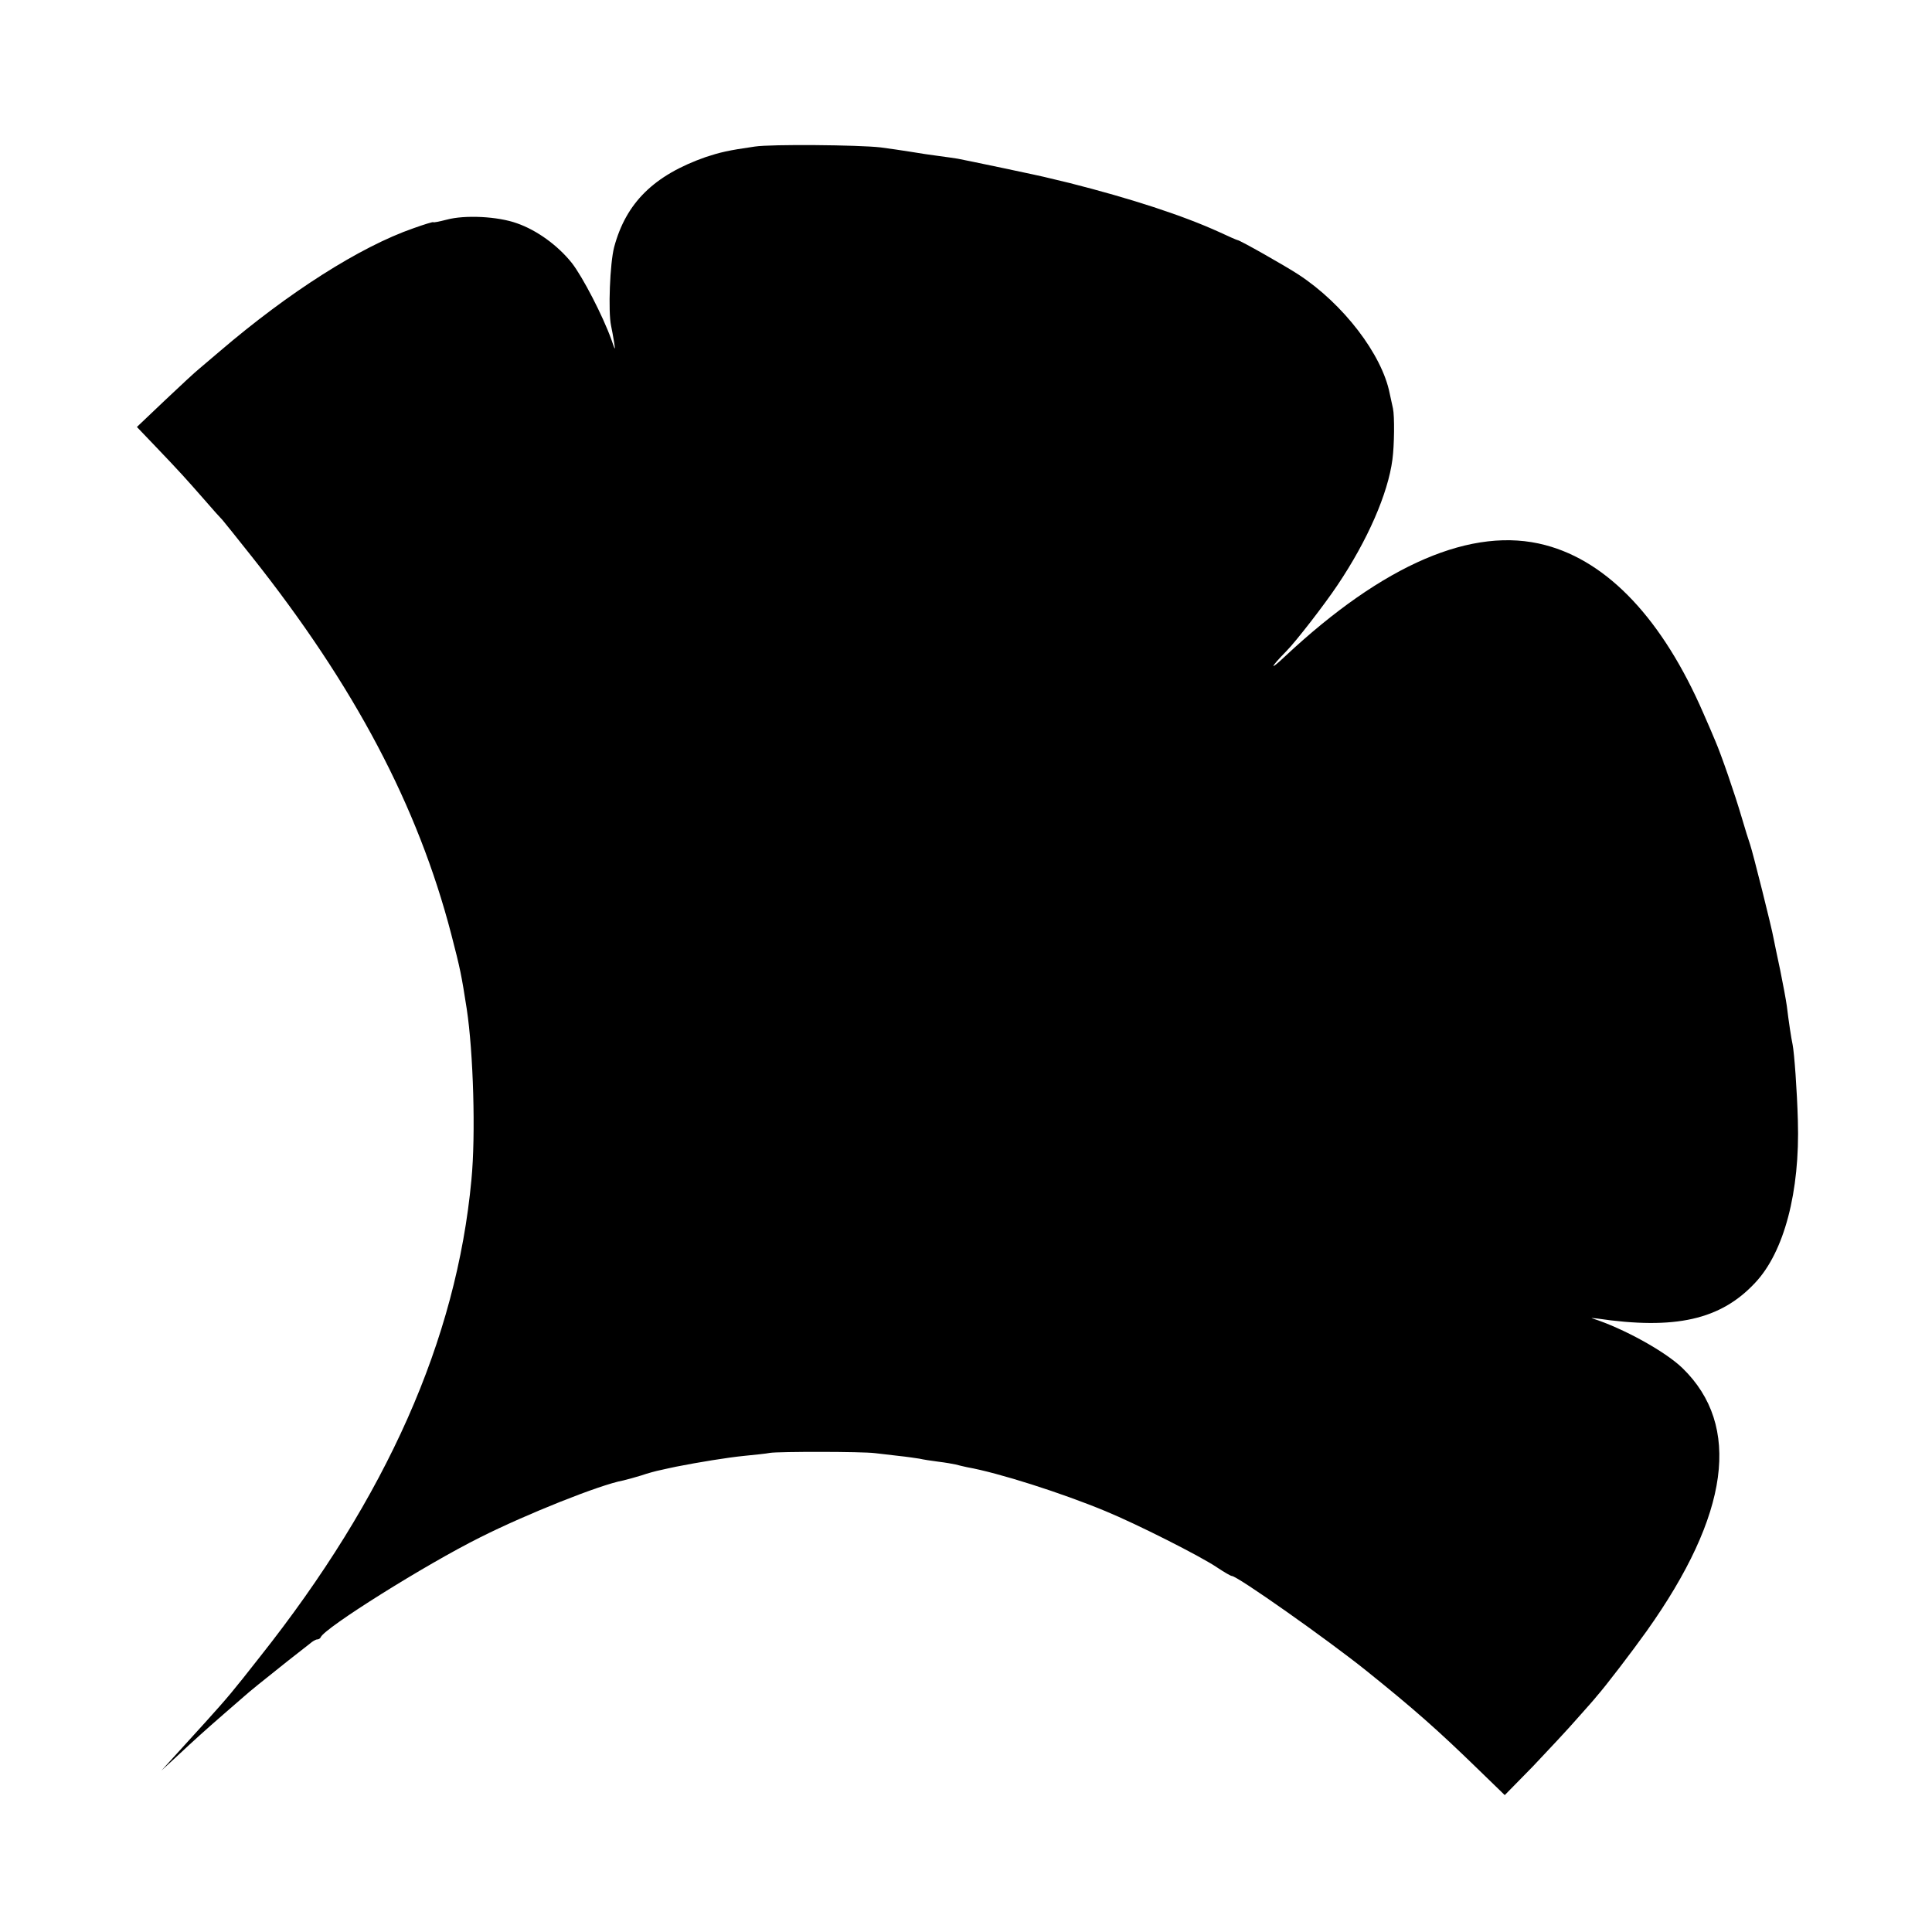
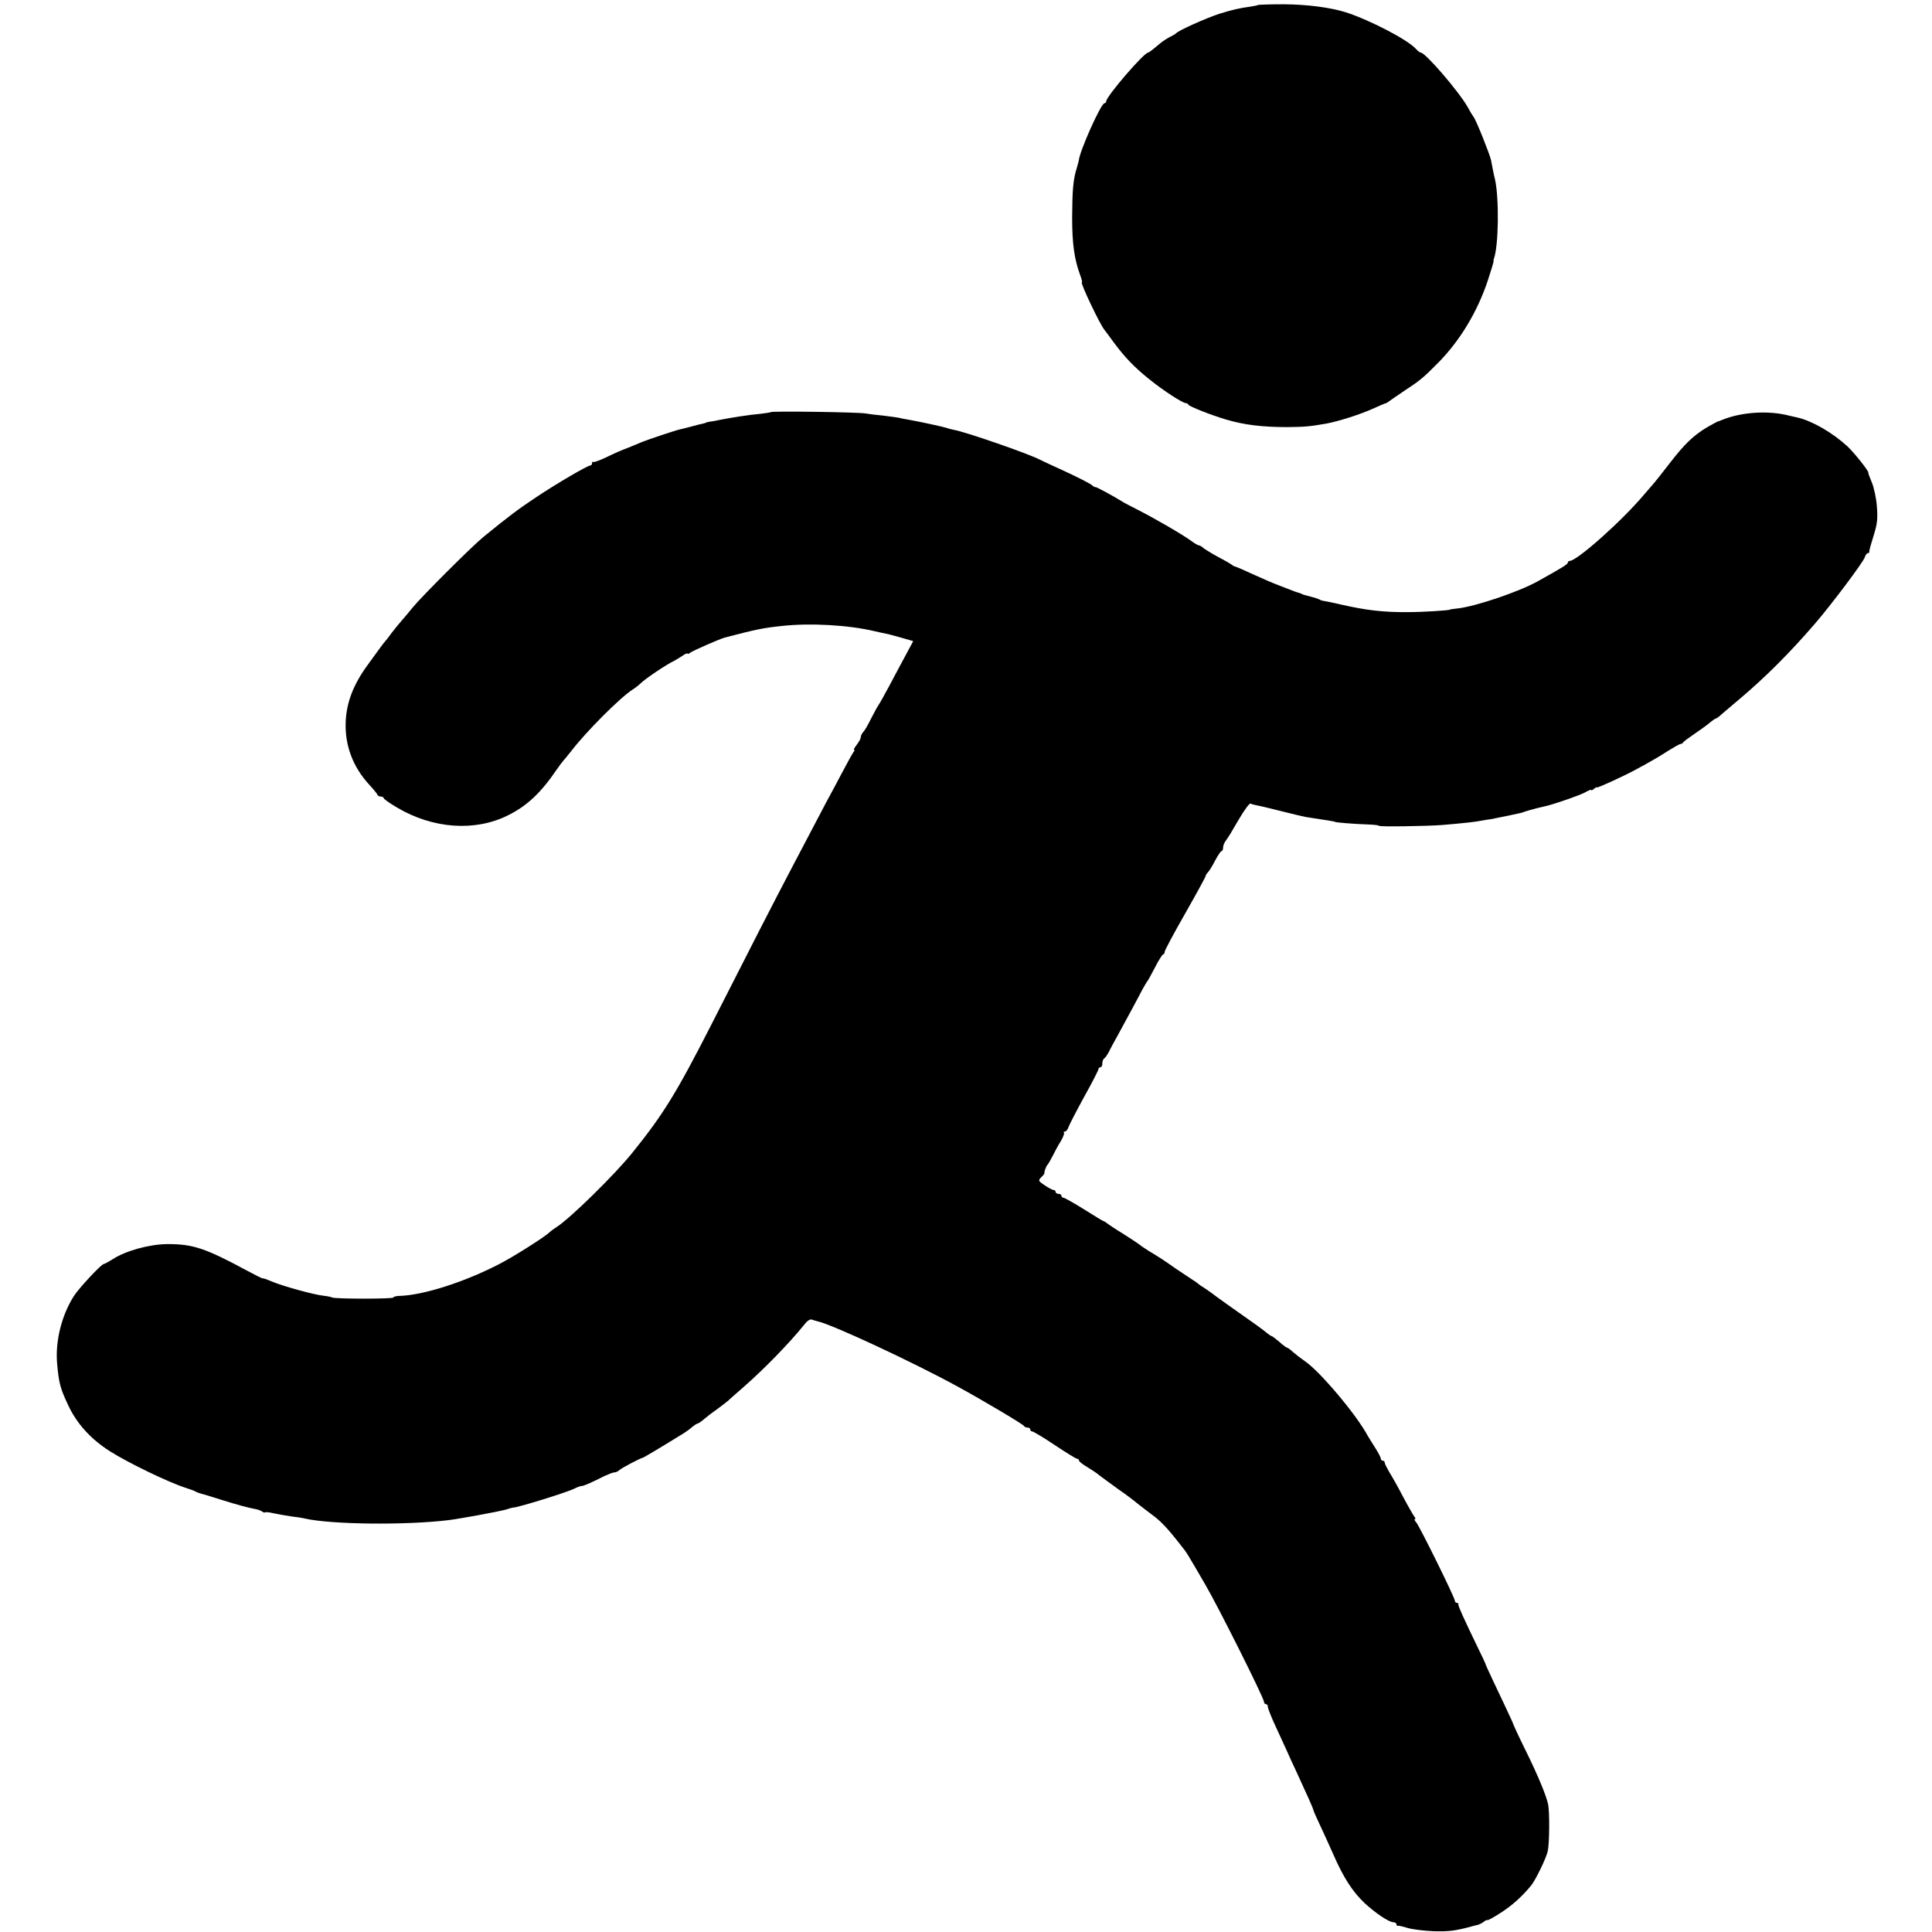
- <svg xmlns="http://www.w3.org/2000/svg" version="1.0" width="700pt" height="700pt" viewBox="0 0 700 700" preserveAspectRatio="xMidYMid meet">
-   <g transform="translate(0,700) scale(0.1,-0.1)" fill="#000000" stroke="none">
-     <path d="M2735 6469 c-98 -14 -126 -21 -178 -38 -188 -66 -289 -166 -332 -327 -15 -58 -22 -232 -11 -284 3 -14 8 -41 11 -60 5 -32 4 -31 -10 10 -31 86 -104 227 -143 277 -51 64 -127 119 -199 144 -69 25 -189 31 -255 13 -27 -7 -48 -11 -48 -9 0 2 -33 -8 -72 -22 -193 -67 -452 -232 -702 -446 -27 -23 -60 -51 -73 -62 -14 -11 -70 -63 -126 -116 l-101 -96 66 -69 c90 -94 114 -121 178 -194 30 -35 60 -68 66 -74 5 -6 53 -65 105 -131 374 -471 603 -905 724 -1370 33 -127 37 -148 56 -270 24 -157 33 -457 17 -620 -54 -579 -307 -1149 -767 -1729 -98 -125 -114 -144 -196 -235 -54 -59 -60 -66 -120 -132 l-40 -44 50 46 c76 71 104 96 175 158 36 31 70 61 76 66 14 13 72 60 154 125 36 28 73 57 83 65 9 8 21 15 26 15 5 0 11 3 13 8 14 34 381 264 578 362 167 84 435 191 518 206 13 3 42 11 65 18 23 8 56 17 72 20 17 4 41 9 55 12 81 16 185 33 245 39 39 4 81 8 95 11 32 5 334 5 380 -1 19 -2 58 -7 86 -10 29 -3 62 -8 75 -10 13 -3 44 -8 69 -11 25 -3 53 -8 62 -10 10 -3 29 -7 42 -10 113 -20 342 -93 501 -159 112 -46 346 -164 406 -205 24 -16 48 -30 52 -30 20 0 346 -230 487 -343 173 -139 259 -215 403 -355 l99 -96 102 104 c55 58 128 136 161 174 33 37 65 73 70 80 32 36 129 163 181 236 301 423 344 745 130 953 -63 61 -216 145 -326 180 -8 2 -1 2 15 0 284 -42 449 -5 574 129 105 111 163 330 155 588 -3 110 -13 245 -19 275 -5 23 -14 82 -21 140 -3 22 -14 81 -24 130 -11 50 -21 101 -24 115 -6 36 -75 311 -85 340 -5 14 -19 59 -31 100 -24 82 -74 227 -95 275 -7 17 -26 62 -43 100 -147 339 -345 550 -573 610 -263 70 -586 -69 -944 -404 -57 -54 -54 -41 5 19 35 35 140 171 186 240 109 162 183 332 199 455 7 51 8 158 2 185 -2 8 -7 33 -12 55 -28 141 -168 324 -330 430 -47 31 -213 125 -221 125 -2 0 -32 13 -66 29 -134 61 -322 122 -543 178 -33 8 -67 16 -75 18 -25 7 -303 65 -330 70 -14 2 -45 7 -70 10 -25 3 -70 10 -100 15 -30 5 -80 12 -110 16 -79 9 -396 12 -455 3z" />
+ <svg xmlns="http://www.w3.org/2000/svg" version="1.0" width="992pt" height="992pt" viewBox="0 0 992 992" preserveAspectRatio="xMidYMid meet">
+   <g transform="translate(0,992) scale(0.1,-0.1)" fill="#000000" stroke="none">
+     <path d="M6458 9894 c-2 -2 -19 -5 -38 -8 -58 -8 -92 -16 -160 -37 -65 -21 -210 -86 -220 -99 -3 -3 -12 -9 -20 -13 -18 -8 -50 -28 -66 -42 -39 -33 -55 -45 -59 -45 -21 0 -215 -225 -215 -250 0 -5 -4 -10 -9 -10 -18 0 -129 -249 -132 -295 0 -2 -5 -19 -10 -37 -19 -60 -23 -112 -24 -253 0 -137 11 -215 41 -297 8 -21 12 -38 9 -38 -10 0 92 -215 116 -244 5 -6 26 -34 46 -62 58 -78 105 -128 185 -192 73 -59 171 -122 187 -122 5 0 11 -3 13 -8 4 -9 121 -55 193 -76 94 -28 188 -39 315 -39 90 1 114 3 200 18 64 12 174 47 238 76 35 16 66 29 68 29 3 0 10 4 17 10 7 5 41 29 77 53 81 53 97 66 177 147 110 112 200 261 253 422 16 49 29 92 29 96 -1 4 0 9 1 12 25 65 28 312 6 410 -4 14 -8 36 -11 50 -3 14 -7 35 -9 47 -7 32 -76 205 -90 223 -6 8 -20 31 -30 50 -43 77 -217 280 -241 280 -4 0 -15 8 -24 18 -41 47 -235 148 -361 189 -81 25 -196 40 -317 41 -73 0 -133 -2 -135 -4z" />
+     <path d="M3958 7804 c-3 -2 -28 -6 -56 -9 -51 -4 -151 -20 -207 -31 -16 -4 -39 -8 -50 -9 -11 -2 -20 -4 -20 -5 0 -1 -7 -3 -15 -5 -8 -1 -35 -8 -60 -15 -25 -7 -52 -13 -60 -15 -23 -5 -172 -55 -195 -65 -11 -5 -43 -18 -70 -29 -28 -10 -78 -32 -112 -49 -34 -16 -64 -27 -67 -24 -4 3 -6 0 -6 -6 0 -7 -4 -12 -9 -12 -14 0 -175 -94 -281 -165 -87 -58 -137 -95 -268 -202 -60 -49 -316 -305 -362 -361 -19 -24 -45 -54 -57 -68 -12 -13 -34 -41 -50 -61 -15 -21 -32 -43 -38 -49 -10 -12 -17 -21 -87 -118 -74 -101 -109 -193 -113 -293 -5 -119 37 -231 120 -321 22 -24 42 -48 43 -53 2 -5 10 -9 18 -9 8 0 14 -4 14 -8 0 -4 30 -26 68 -48 185 -110 402 -125 571 -40 97 48 169 116 249 234 13 19 29 40 35 47 7 7 25 30 42 51 77 100 250 273 314 314 13 8 31 22 40 31 24 24 134 98 171 115 8 4 27 16 43 26 15 11 27 16 27 12 0 -3 6 -2 13 4 12 10 150 70 177 78 161 42 199 50 295 60 146 16 341 5 476 -27 26 -6 53 -12 60 -13 8 -1 42 -11 76 -20 l62 -18 -36 -67 c-20 -36 -58 -109 -86 -161 -28 -52 -53 -97 -56 -100 -3 -3 -19 -32 -36 -65 -16 -33 -35 -66 -42 -73 -7 -7 -13 -19 -13 -26 0 -7 -9 -25 -21 -40 -11 -14 -17 -26 -14 -26 4 0 3 -6 -3 -12 -5 -7 -31 -53 -57 -103 -26 -49 -63 -119 -83 -155 -36 -68 -100 -190 -197 -375 -66 -126 -192 -371 -392 -765 -180 -353 -248 -463 -407 -660 -93 -115 -317 -334 -386 -379 -14 -9 -31 -21 -38 -28 -25 -24 -179 -122 -252 -160 -179 -94 -399 -165 -522 -167 -16 -1 -28 -4 -28 -8 0 -8 -301 -8 -315 0 -5 3 -25 7 -44 9 -49 5 -212 50 -265 73 -26 11 -46 18 -46 16 0 -3 -37 16 -82 40 -215 116 -279 137 -411 136 -92 -1 -214 -35 -279 -78 -21 -13 -41 -24 -45 -24 -13 -1 -127 -123 -154 -165 -63 -100 -95 -230 -86 -343 9 -103 16 -130 57 -217 45 -96 116 -174 215 -237 93 -59 302 -160 390 -188 22 -7 45 -15 50 -19 6 -3 15 -7 20 -8 6 -1 62 -18 125 -38 63 -20 131 -38 150 -41 19 -3 40 -10 46 -15 6 -5 13 -7 15 -4 3 2 22 0 44 -5 22 -5 63 -12 90 -16 28 -3 59 -8 70 -11 137 -31 521 -35 740 -8 63 8 257 44 293 54 18 6 33 10 35 10 19 -2 281 79 317 98 14 7 30 13 36 13 11 0 48 16 117 51 22 10 45 19 52 19 8 0 20 6 27 13 11 10 104 59 118 62 4 0 96 55 214 128 11 7 29 20 40 30 11 9 23 17 26 17 4 0 18 9 31 20 29 24 34 28 84 64 22 17 42 32 45 35 3 4 39 35 80 71 106 93 235 226 305 313 19 25 34 36 45 31 8 -3 22 -7 30 -9 76 -17 490 -210 720 -336 130 -71 335 -193 338 -201 2 -4 10 -8 18 -8 8 0 14 -4 14 -10 0 -5 5 -10 10 -10 6 0 58 -31 116 -70 57 -38 109 -70 114 -70 6 0 10 -4 10 -9 0 -5 19 -20 43 -34 23 -14 52 -33 64 -44 13 -10 55 -40 93 -68 39 -27 83 -60 98 -73 15 -12 50 -39 78 -60 44 -32 80 -70 146 -155 33 -42 22 -23 126 -202 68 -116 302 -584 302 -603 0 -7 5 -12 10 -12 6 0 10 -6 10 -14 0 -8 18 -54 41 -103 22 -48 50 -108 61 -133 11 -25 28 -63 39 -85 60 -130 92 -201 93 -210 1 -5 16 -39 33 -75 17 -36 49 -106 71 -156 51 -116 97 -187 158 -245 56 -52 126 -99 149 -99 8 0 15 -5 15 -10 0 -6 3 -9 8 -8 4 1 27 -4 52 -12 25 -7 84 -14 131 -16 76 -2 109 2 182 21 9 3 26 7 38 10 12 2 28 10 37 17 8 7 17 11 19 9 3 -2 34 15 69 38 58 37 108 82 155 139 23 27 78 141 86 177 9 39 10 201 2 240 -9 45 -54 152 -111 268 -44 89 -67 139 -73 157 -2 6 -48 103 -101 215 -21 44 -38 82 -38 85 -1 3 -16 36 -35 74 -74 153 -105 221 -103 228 1 5 -2 8 -8 8 -5 0 -10 5 -10 11 0 16 -180 380 -198 402 -8 9 -12 17 -7 17 4 0 3 6 -3 13 -5 6 -32 53 -58 102 -26 50 -58 107 -71 127 -12 21 -23 42 -23 48 0 5 -4 10 -10 10 -5 0 -10 5 -10 10 0 6 -12 29 -27 53 -15 23 -33 53 -41 66 -57 107 -246 331 -322 382 -19 13 -46 34 -60 46 -14 13 -28 23 -31 23 -3 0 -22 13 -40 30 -19 16 -37 30 -40 30 -3 0 -15 8 -27 18 -19 16 -42 33 -200 144 -37 26 -72 52 -77 56 -6 5 -24 17 -40 28 -17 10 -32 21 -35 24 -3 3 -12 10 -21 15 -9 6 -49 33 -90 60 -76 53 -81 56 -144 94 -22 14 -42 28 -45 31 -3 3 -39 27 -80 53 -41 25 -80 51 -87 57 -7 5 -14 10 -17 10 -2 0 -47 27 -99 60 -53 33 -101 60 -106 60 -6 0 -11 5 -11 10 0 6 -7 10 -15 10 -8 0 -15 5 -15 10 0 6 -5 10 -11 10 -5 0 -26 11 -45 24 -34 23 -34 24 -17 42 10 9 17 19 16 21 -3 4 9 37 16 43 3 3 15 23 26 45 11 22 29 56 42 76 12 20 19 40 16 43 -4 3 -1 6 5 6 6 0 14 10 18 22 4 12 40 82 80 155 41 73 74 138 74 143 0 6 5 10 10 10 6 0 10 9 10 19 0 11 4 22 9 26 6 3 16 18 24 33 7 15 27 52 44 82 36 66 104 191 129 240 11 19 21 37 24 40 3 3 21 35 40 72 19 37 38 68 43 68 4 0 7 6 7 13 0 6 47 95 105 196 58 102 105 188 105 192 0 4 6 14 13 21 7 7 23 34 37 61 14 26 28 47 32 47 5 0 8 8 8 18 0 10 7 27 15 37 9 11 38 59 66 108 28 48 55 84 60 81 6 -3 20 -7 32 -9 12 -2 67 -15 122 -29 55 -14 114 -28 130 -31 106 -16 150 -23 150 -25 0 -3 100 -11 162 -13 35 -1 63 -4 63 -7 0 -6 247 -2 325 4 108 9 171 16 200 22 17 3 39 7 50 8 11 2 47 9 80 16 80 17 78 16 95 23 8 3 35 10 60 17 25 6 50 12 55 13 59 16 167 54 193 68 17 10 32 16 32 13 0 -4 7 -1 15 6 8 7 15 10 15 7 0 -5 144 61 200 92 69 37 121 67 167 97 29 18 57 34 62 34 5 0 11 3 13 8 2 4 29 24 60 45 31 21 67 47 79 58 12 10 25 19 28 19 4 0 20 12 37 28 18 15 55 47 85 72 133 112 259 238 390 390 81 94 246 313 254 339 3 11 11 21 16 21 5 0 8 3 7 8 -1 4 9 40 22 81 19 61 22 87 17 150 -3 43 -15 98 -26 124 -11 26 -19 48 -18 50 5 5 -70 100 -107 135 -75 69 -179 130 -256 148 -19 4 -37 8 -40 9 -108 29 -249 20 -350 -22 -8 -3 -17 -7 -20 -7 -3 -1 -27 -14 -55 -30 -69 -41 -116 -86 -193 -186 -36 -47 -72 -92 -79 -100 -7 -8 -30 -35 -51 -59 -114 -136 -345 -341 -382 -341 -5 0 -10 -4 -10 -9 0 -8 -27 -25 -155 -96 -95 -53 -315 -128 -410 -139 -22 -2 -40 -5 -40 -6 0 -4 -138 -13 -215 -13 -126 -1 -213 9 -345 39 -38 9 -77 17 -85 18 -9 1 -20 4 -25 8 -6 3 -23 9 -40 13 -44 12 -45 12 -50 15 -3 1 -8 3 -12 5 -5 1 -17 5 -28 9 -11 4 -45 17 -75 29 -30 11 -92 38 -138 59 -45 21 -85 38 -90 39 -4 0 -11 4 -17 9 -5 4 -37 23 -70 40 -33 18 -67 39 -76 46 -8 8 -19 14 -24 14 -4 0 -22 10 -39 23 -45 33 -188 116 -281 163 -27 14 -57 29 -65 34 -51 32 -145 83 -146 79 -1 -2 -10 3 -20 12 -11 8 -71 39 -134 68 -63 29 -122 56 -131 61 -54 29 -385 144 -442 153 -12 2 -29 7 -37 10 -14 5 -137 32 -200 43 -14 2 -34 6 -45 9 -11 2 -47 7 -80 11 -33 3 -73 8 -90 11 -38 7 -481 13 -487 7z" />
  </g>
</svg>
